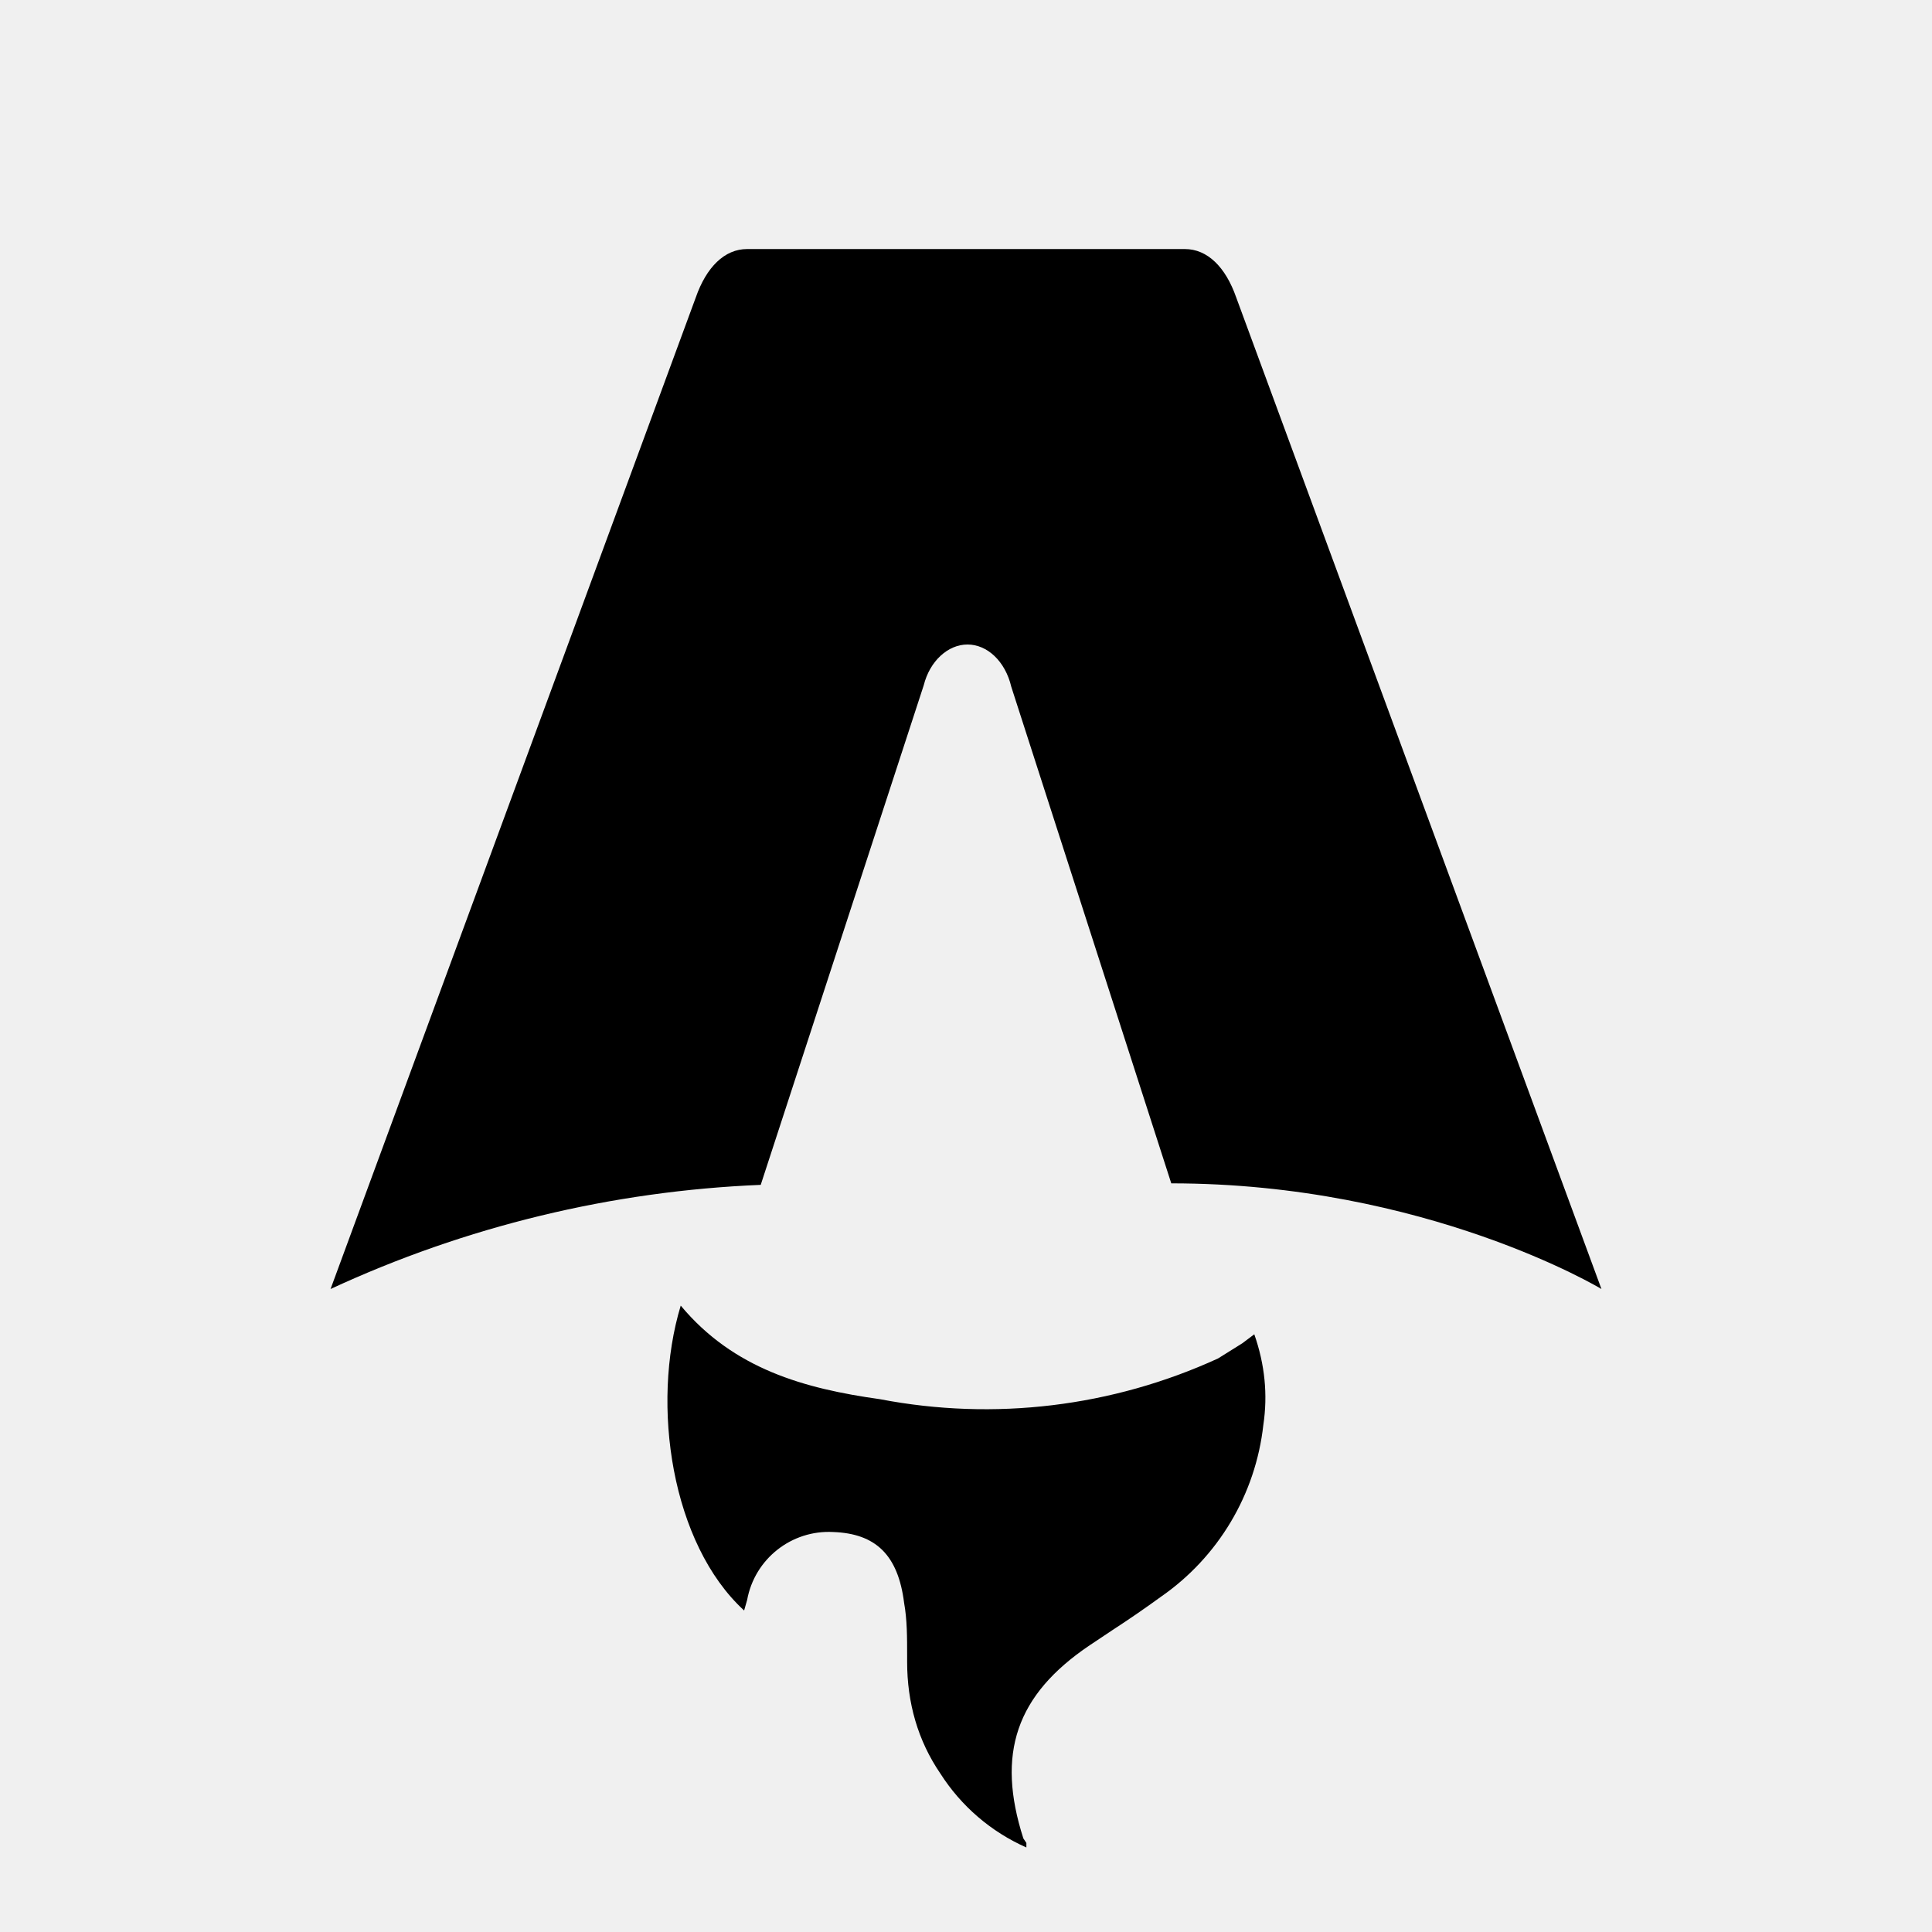
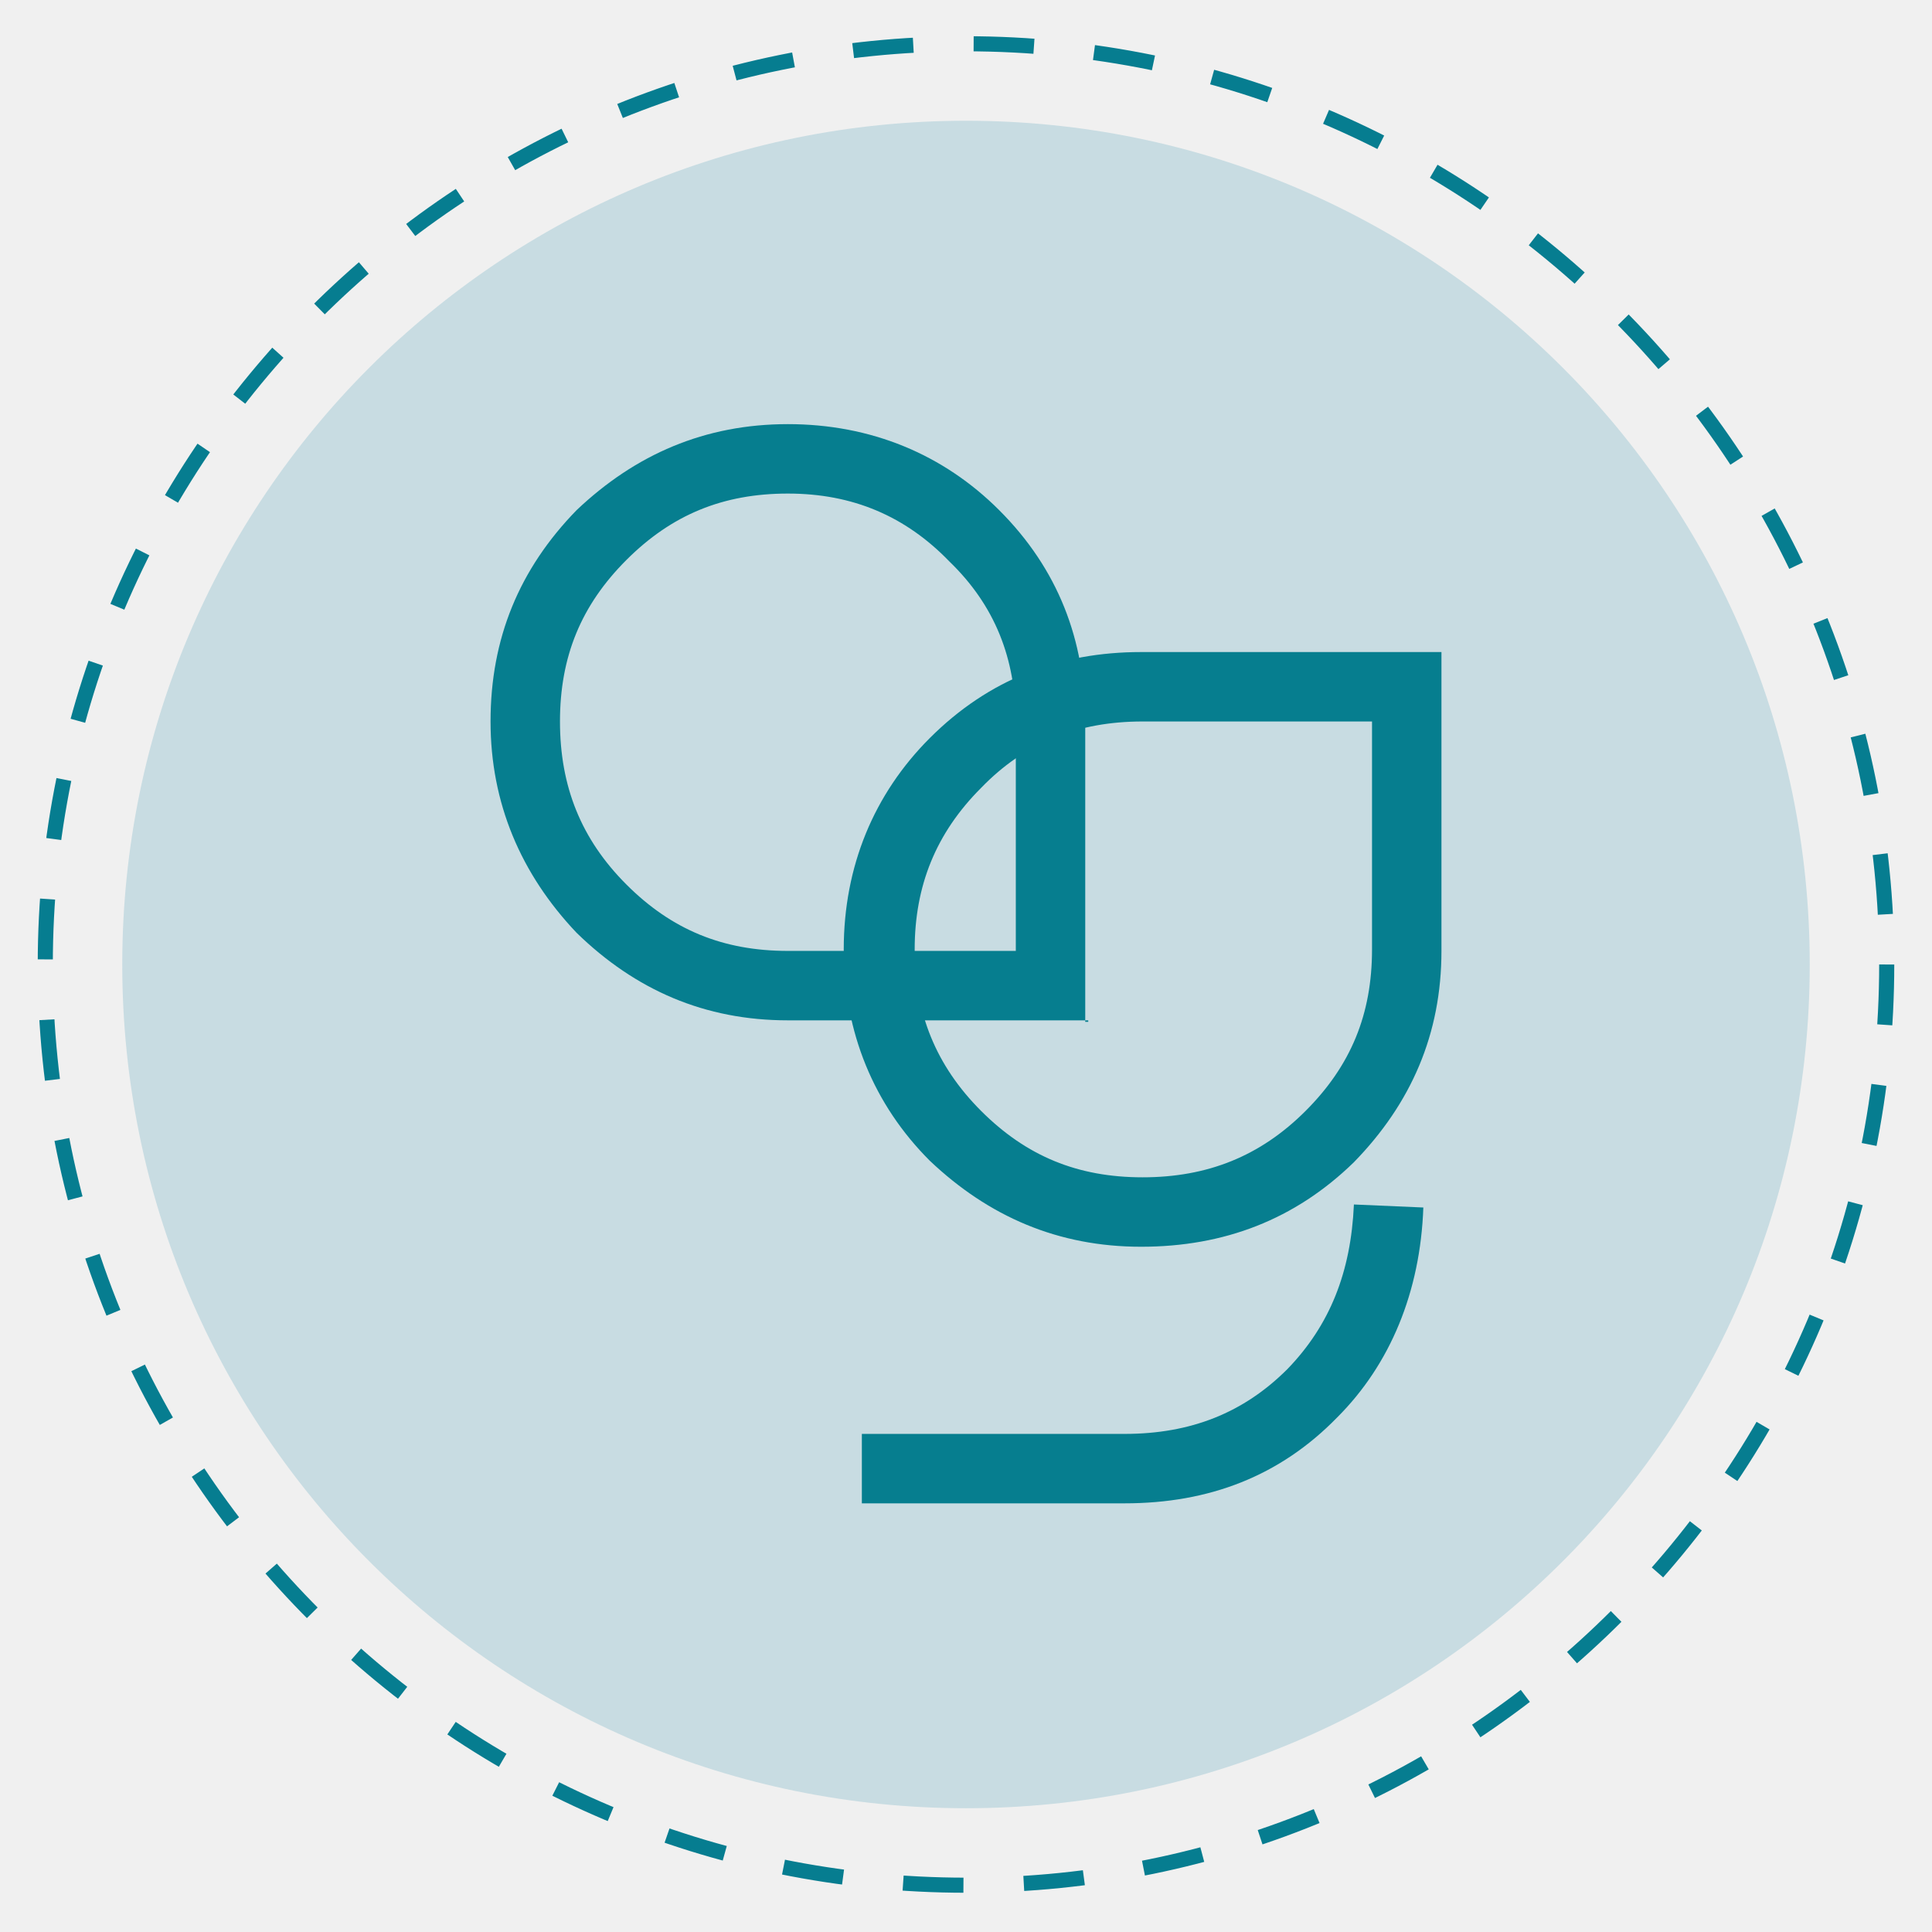
- <svg xmlns="http://www.w3.org/2000/svg" fill="none" viewBox="0 0 128 128">
-   <path d="M50.4 78.5a75.1 75.1 0 0 0-28.5 6.9l24.2-65.7c.7-2 1.9-3.2 3.4-3.2h29c1.5 0 2.7 1.2 3.4 3.2l24.2 65.7s-11.6-7-28.5-7L67 45.5c-.4-1.7-1.6-2.8-2.9-2.8-1.3 0-2.5 1.1-2.9 2.7L50.4 78.5Zm-1.1 28.2Zm-4.2-20.2c-2 6.6-.6 15.8 4.2 20.2a17.5 17.5 0 0 1 .2-.7 5.5 5.5 0 0 1 5.7-4.5c2.8.1 4.3 1.5 4.7 4.7.2 1.1.2 2.3.2 3.5v.4c0 2.7.7 5.2 2.2 7.4a13 13 0 0 0 5.7 4.9v-.3l-.2-.3c-1.8-5.6-.5-9.5 4.4-12.8l1.5-1a73 73 0 0 0 3.2-2.2 16 16 0 0 0 6.8-11.4c.3-2 .1-4-.6-6l-.8.6-1.6 1a37 37 0 0 1-22.4 2.7c-5-.7-9.7-2-13.2-6.2Z" />
-   <style>
-         path { fill: #000; }
-         @media (prefers-color-scheme: dark) {
-             path { fill: #FFF; }
-         }
-     </style>
+ <svg xmlns="http://www.w3.org/2000/svg" version="1.1" id="Capa_1" x="0px" y="0px" viewBox="0 0 128 128" style="enable-background:new 0 0 128 128;" xml:space="preserve">
+   <style type="text/css">
+ 	.st0{fill:#C8DCE2;}
+ 	.st1{fill:none;stroke:#067D90;stroke-dasharray:4,4;}
+ 	.st2{fill:#067E8F;}
+ </style>
+   <g>
+     <path class="st0" d="M64,119.8c30.9,0,55.9-25,55.9-55.9S94.9,8,64,8S8.1,33,8.1,63.9C8.1,94.8,33.1,119.8,64,119.8" />
+     <circle class="st1" cx="64" cy="63.9" r="61" />
+     <g>
+       <path class="st2" d="M75.6,82.6c-5.5,0-10.1-2-14-5.7c-3.7-3.7-5.7-8.5-5.7-14s2-10.3,5.7-14c3.9-3.9,8.6-5.7,14-5.7h19.9V63    c0,5.5-2,10.1-5.8,14C85.8,80.8,81.1,82.6,75.6,82.6 M75.7,47.8c-4.3,0-7.8,1.4-10.7,4.4c-3,3-4.4,6.5-4.4,10.7S62,70.6,65,73.6    c3,3,6.4,4.4,10.7,4.4s7.8-1.4,10.8-4.4s4.4-6.4,4.4-10.7V47.8H75.7z" />
+       <path class="st2" d="M74.5,99.6H57.1V95h17.4c4.4,0,7.9-1.4,10.8-4.3c2.8-2.9,4.2-6.4,4.4-10.9l4.6,0.2    c-0.2,5.6-2.2,10.4-5.7,13.9C84.8,97.8,80.1,99.6,74.5,99.6" />
+       <path class="st2" d="M72.1,67.6H52.2c-5.5,0-10.1-2-14-5.8c-3.7-3.9-5.7-8.6-5.7-14c0-5.5,1.9-10.1,5.7-14c3.9-3.7,8.5-5.7,14-5.7    s10.3,2,14,5.7c3.9,3.9,5.7,8.6,5.7,14v19.9H72.1z M52.2,32.7c-4.3,0-7.7,1.4-10.7,4.4s-4.4,6.4-4.4,10.7s1.4,7.8,4.4,10.8    S47.9,63,52.2,63h15.1V47.9c0-4.3-1.4-7.8-4.4-10.7C60,34.2,56.5,32.7,52.2,32.7" />
+     </g>
+   </g>
</svg>
